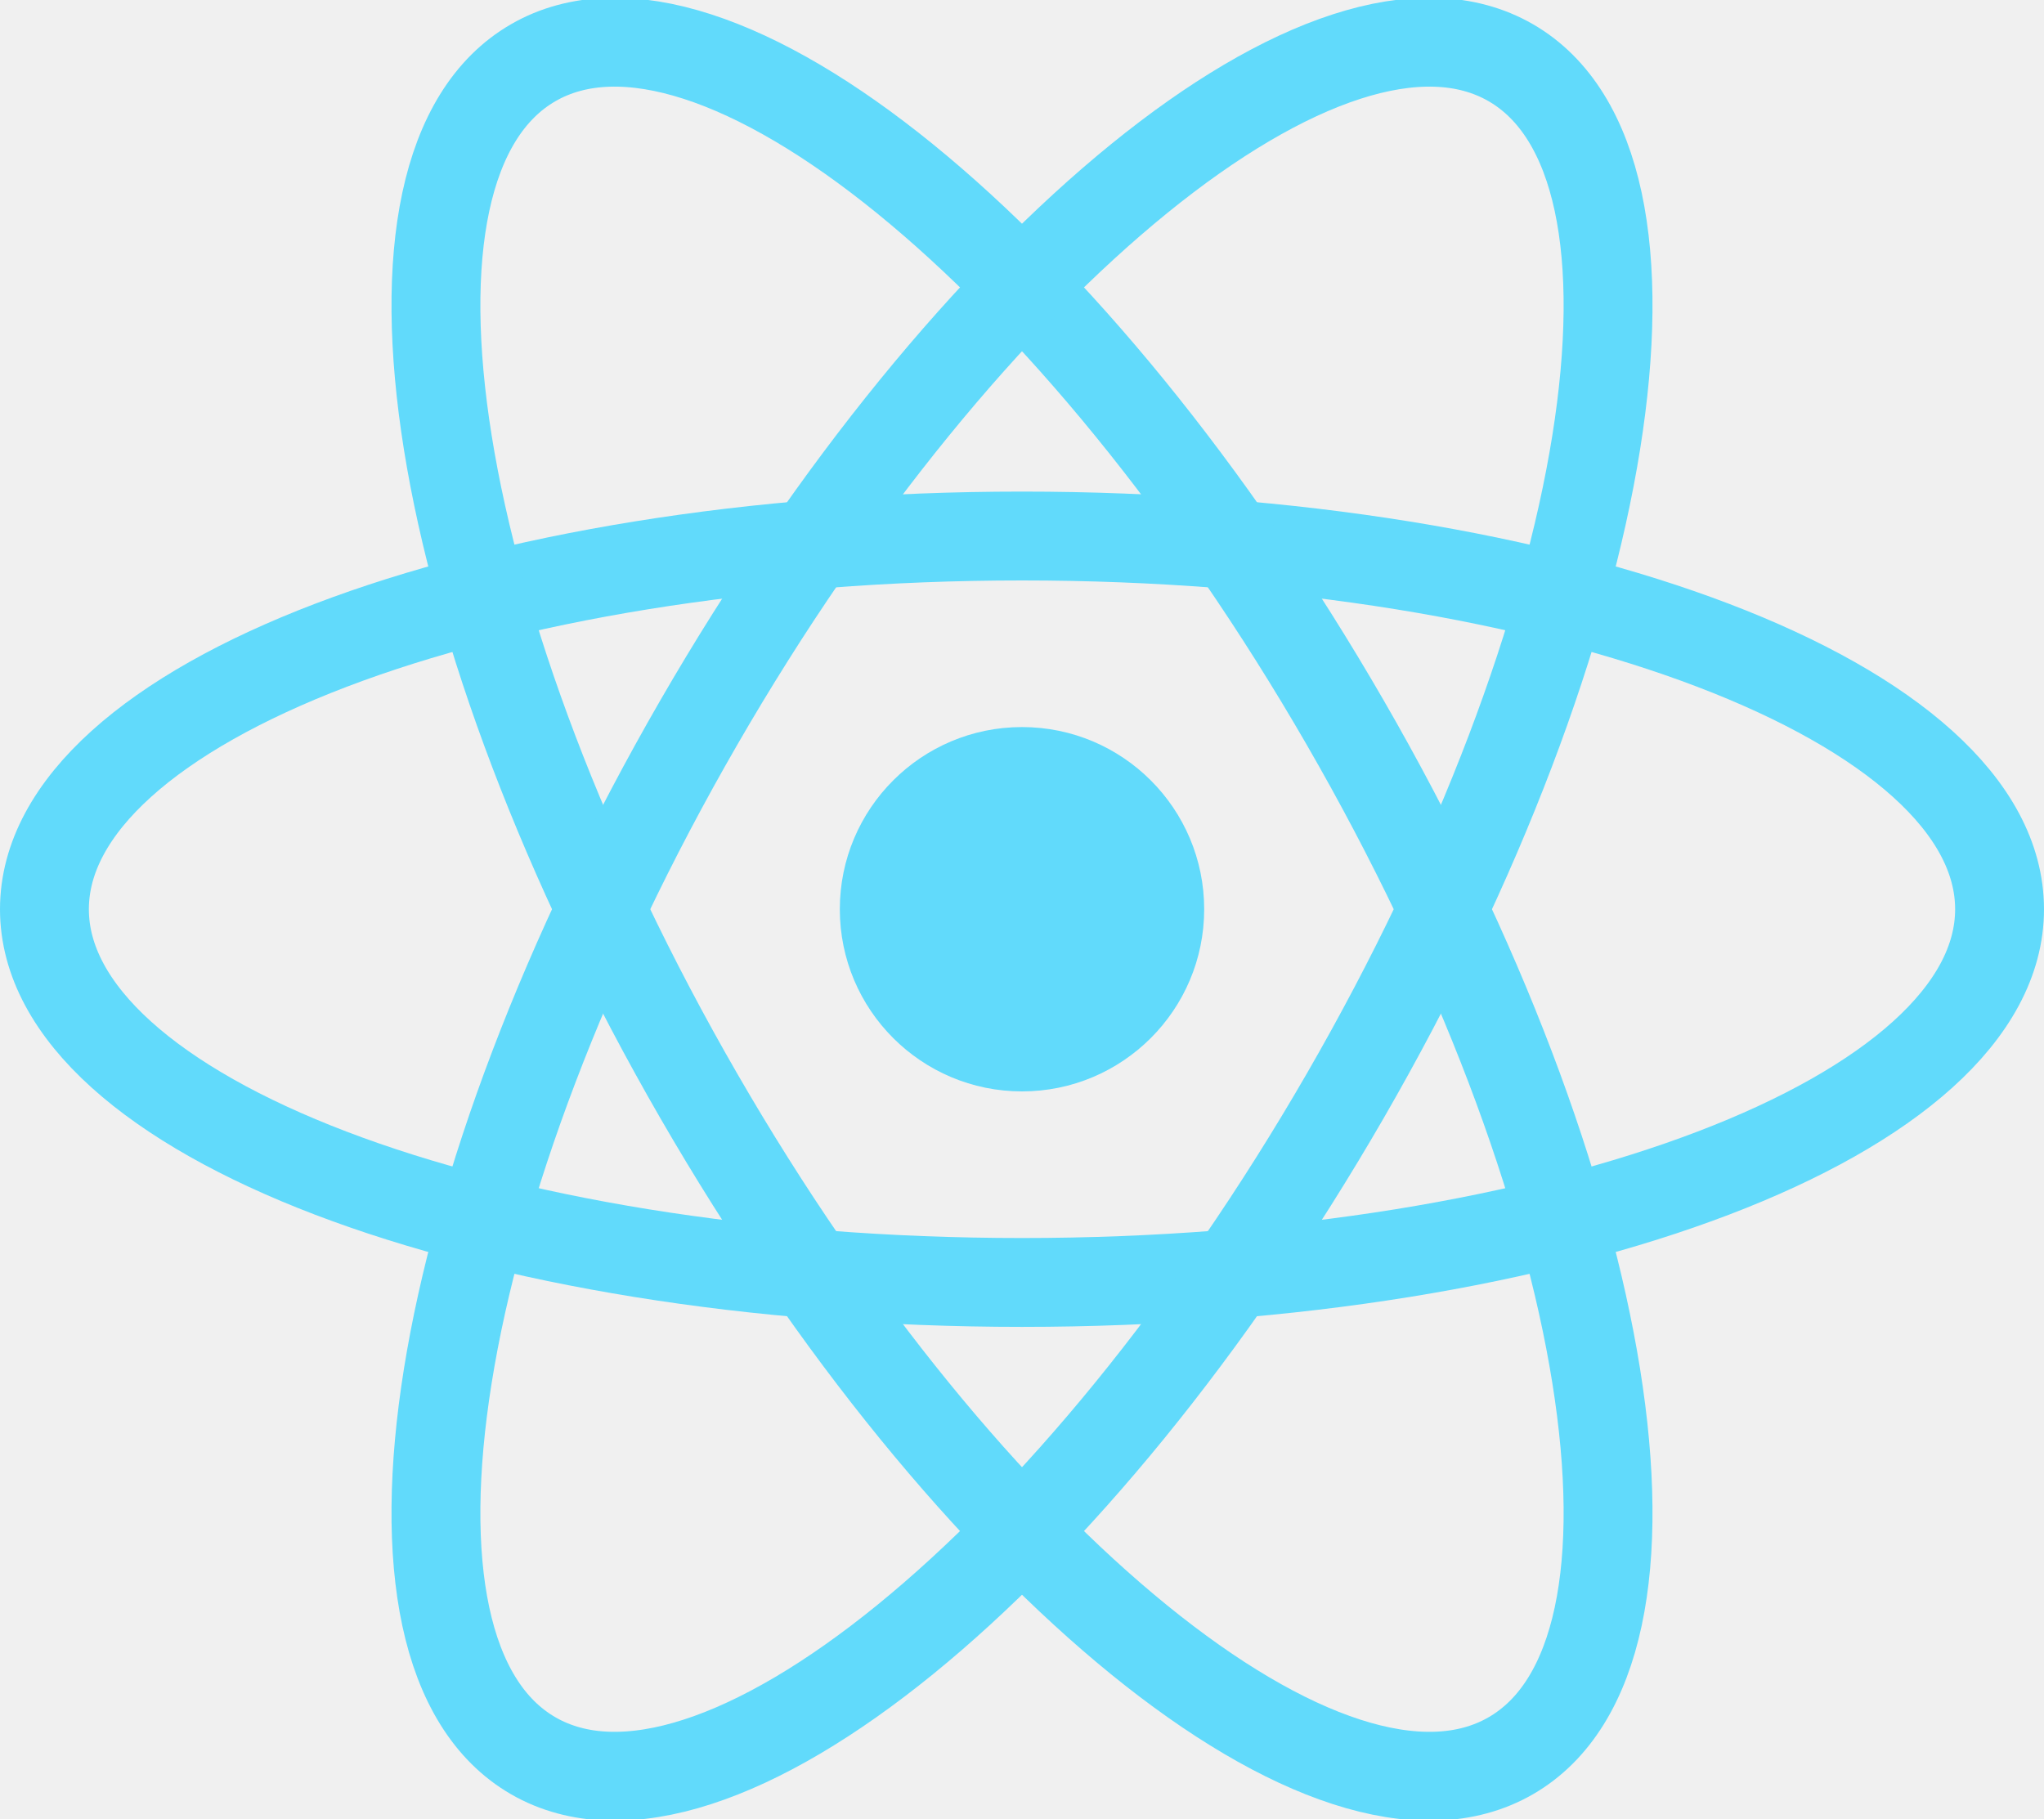
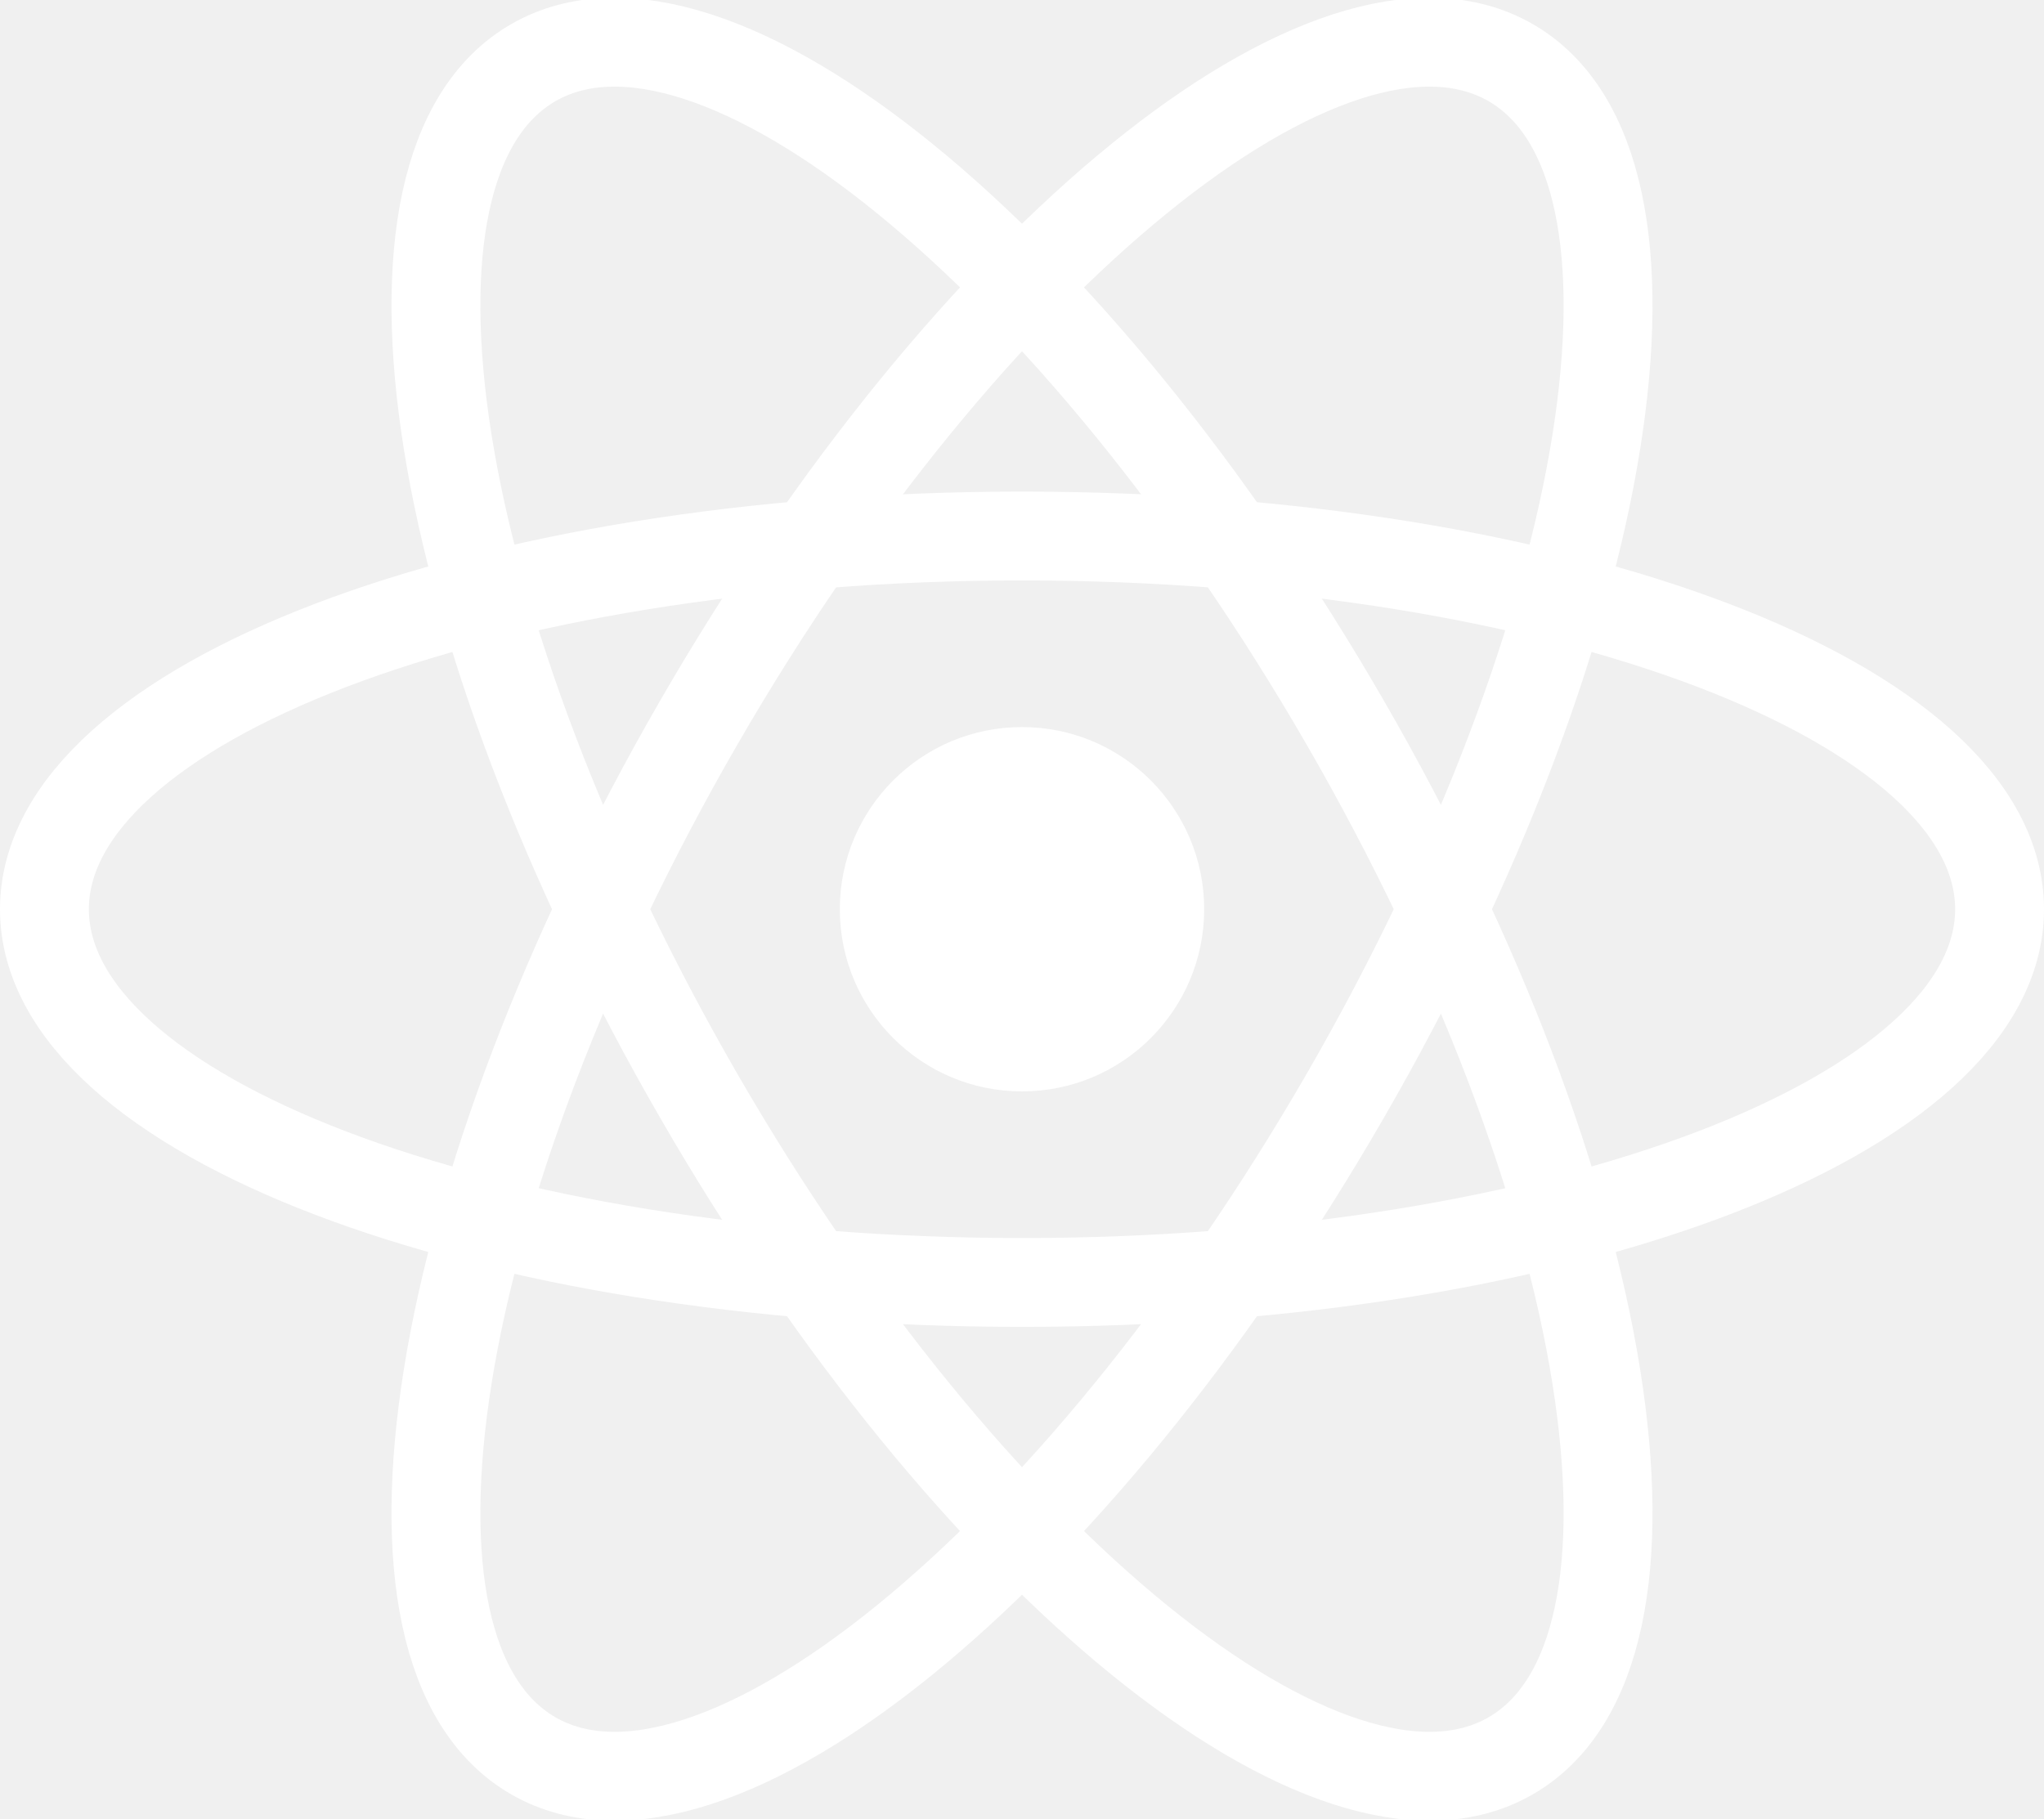
<svg xmlns="http://www.w3.org/2000/svg" viewBox="-11.5 -10.232 23 20.463">
-   <circle cx="0" cy="0" r="2.05" fill="#61dafb" />
-   <g stroke="#61dafb" stroke-width="1" fill="none">
+   <circle cx="0" cy="0" r="2.05" fill="#fff" />
+   <g stroke="#fff" stroke-width="1" fill="none">
    <ellipse rx="11" ry="4.2" />
    <ellipse rx="11" ry="4.2" transform="rotate(60)" />
    <ellipse rx="11" ry="4.2" transform="rotate(120)" />
  </g>
</svg>
